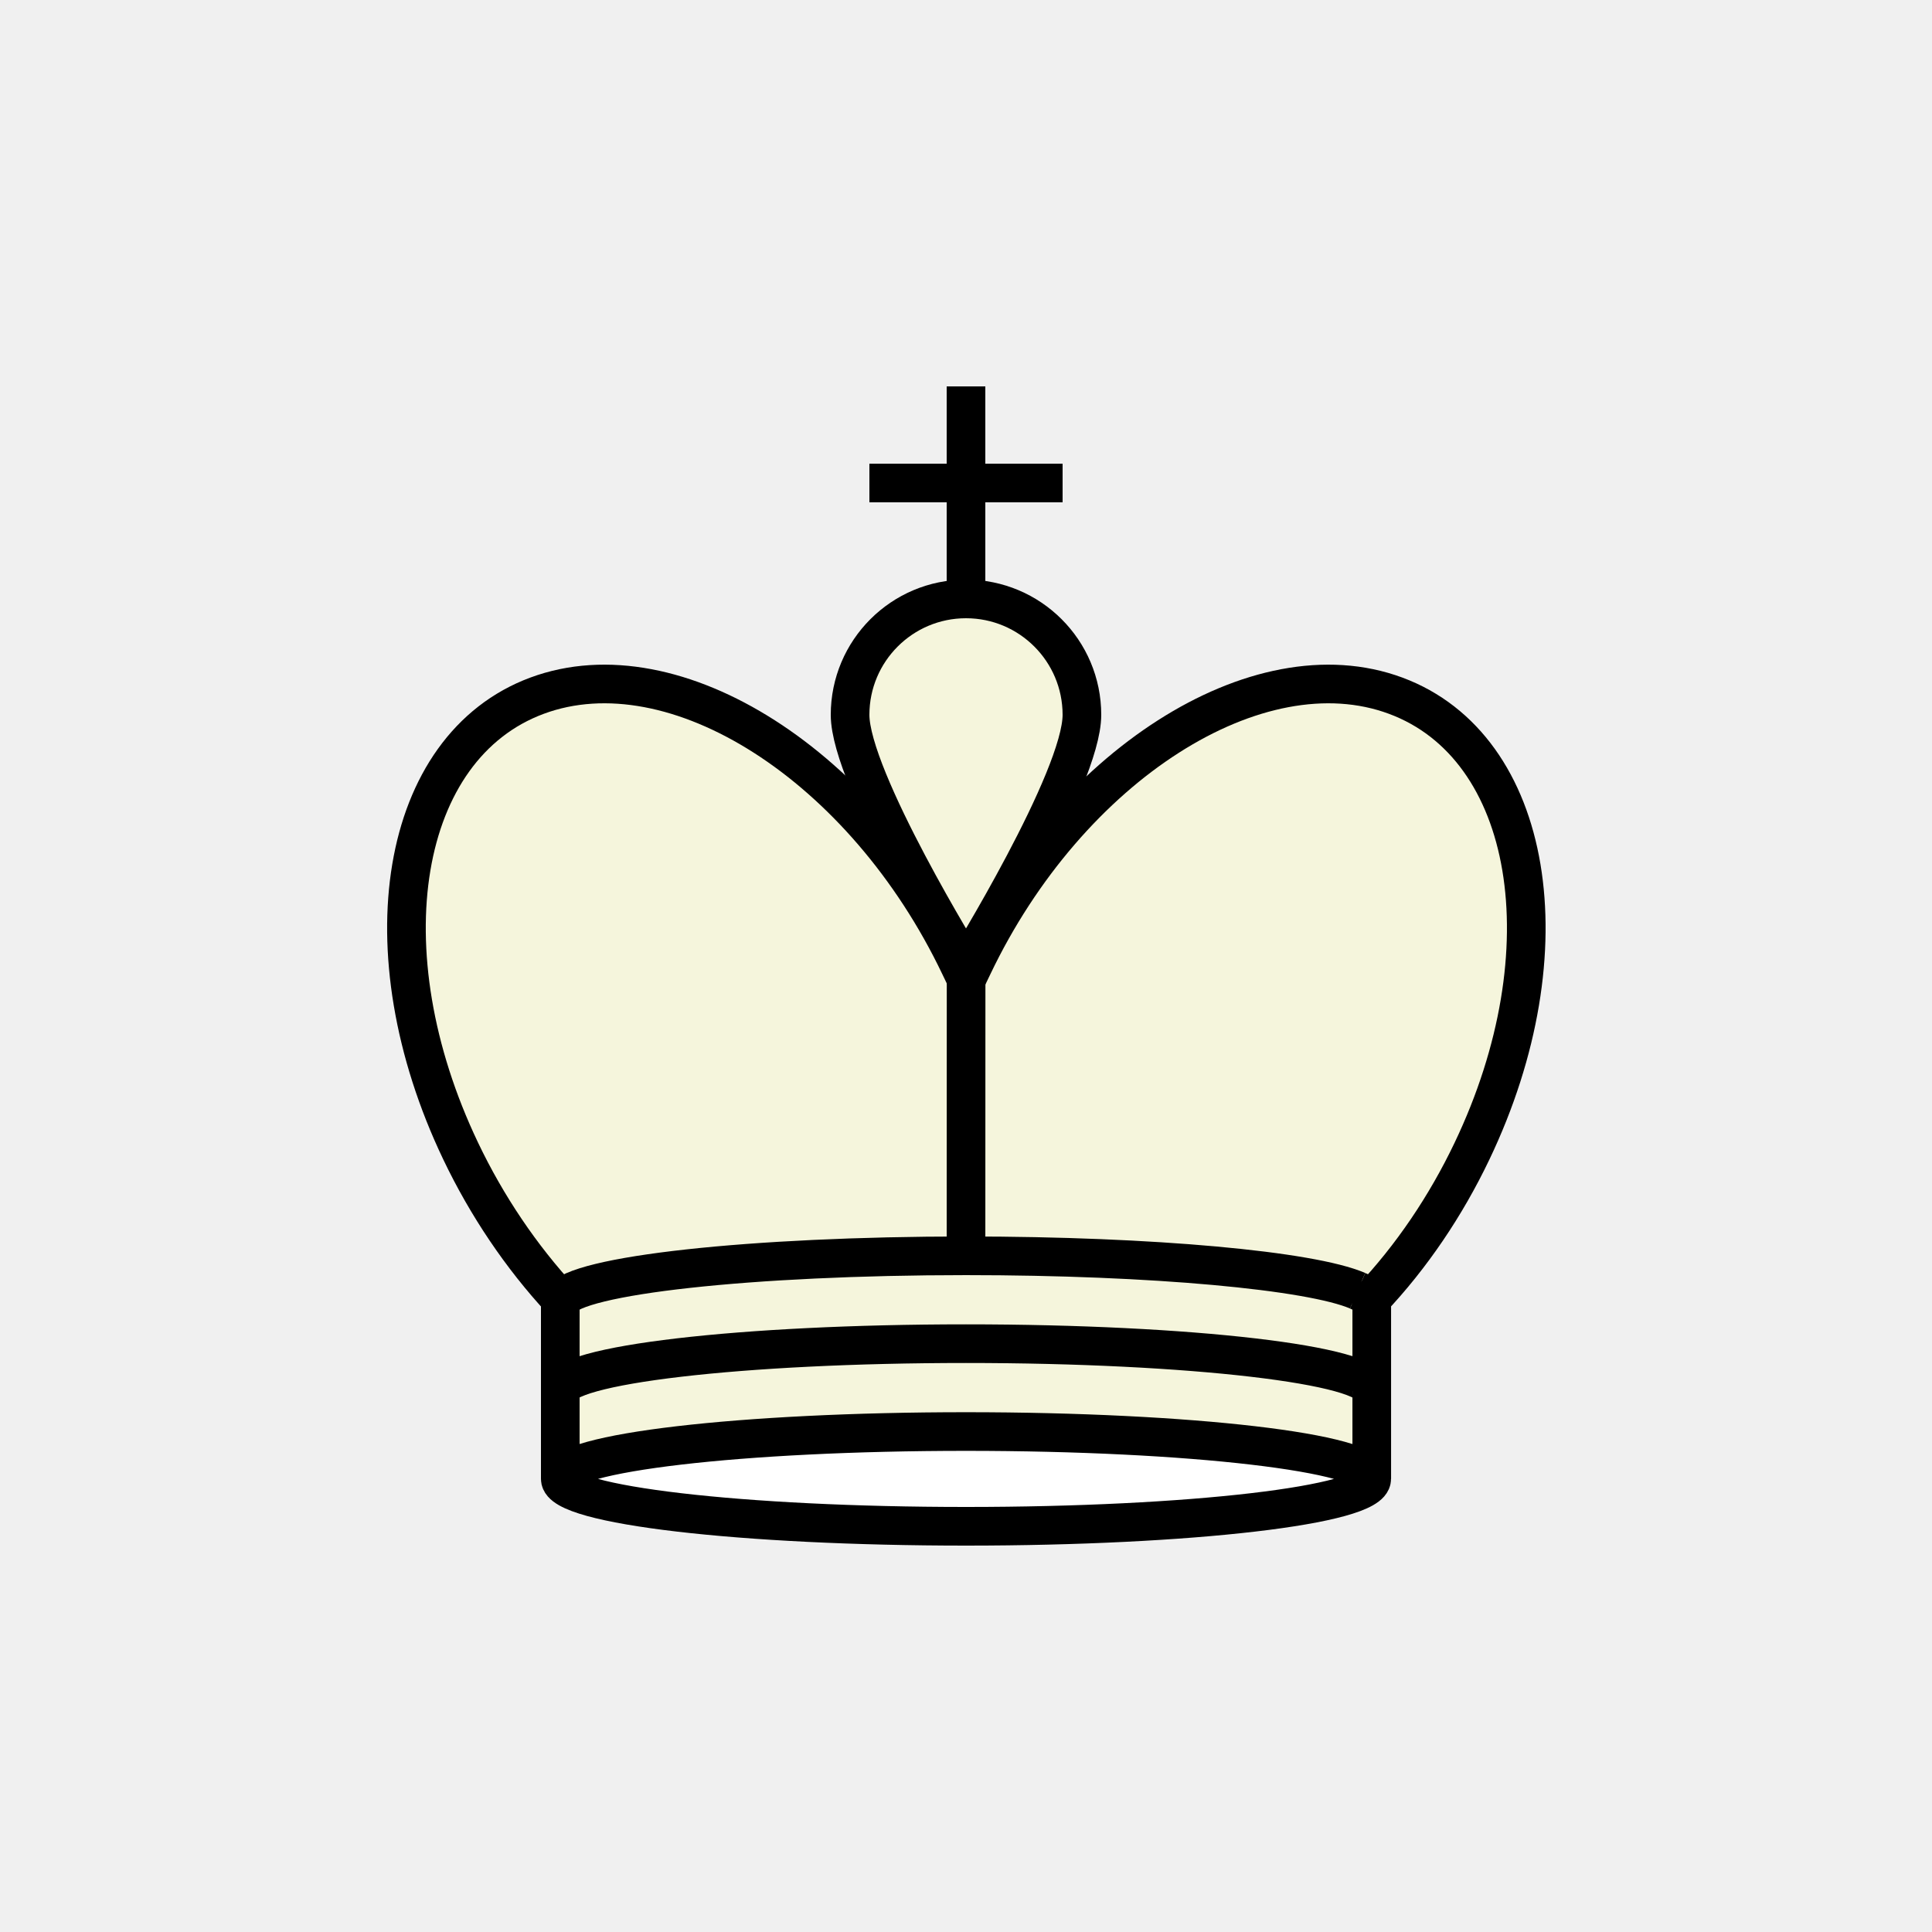
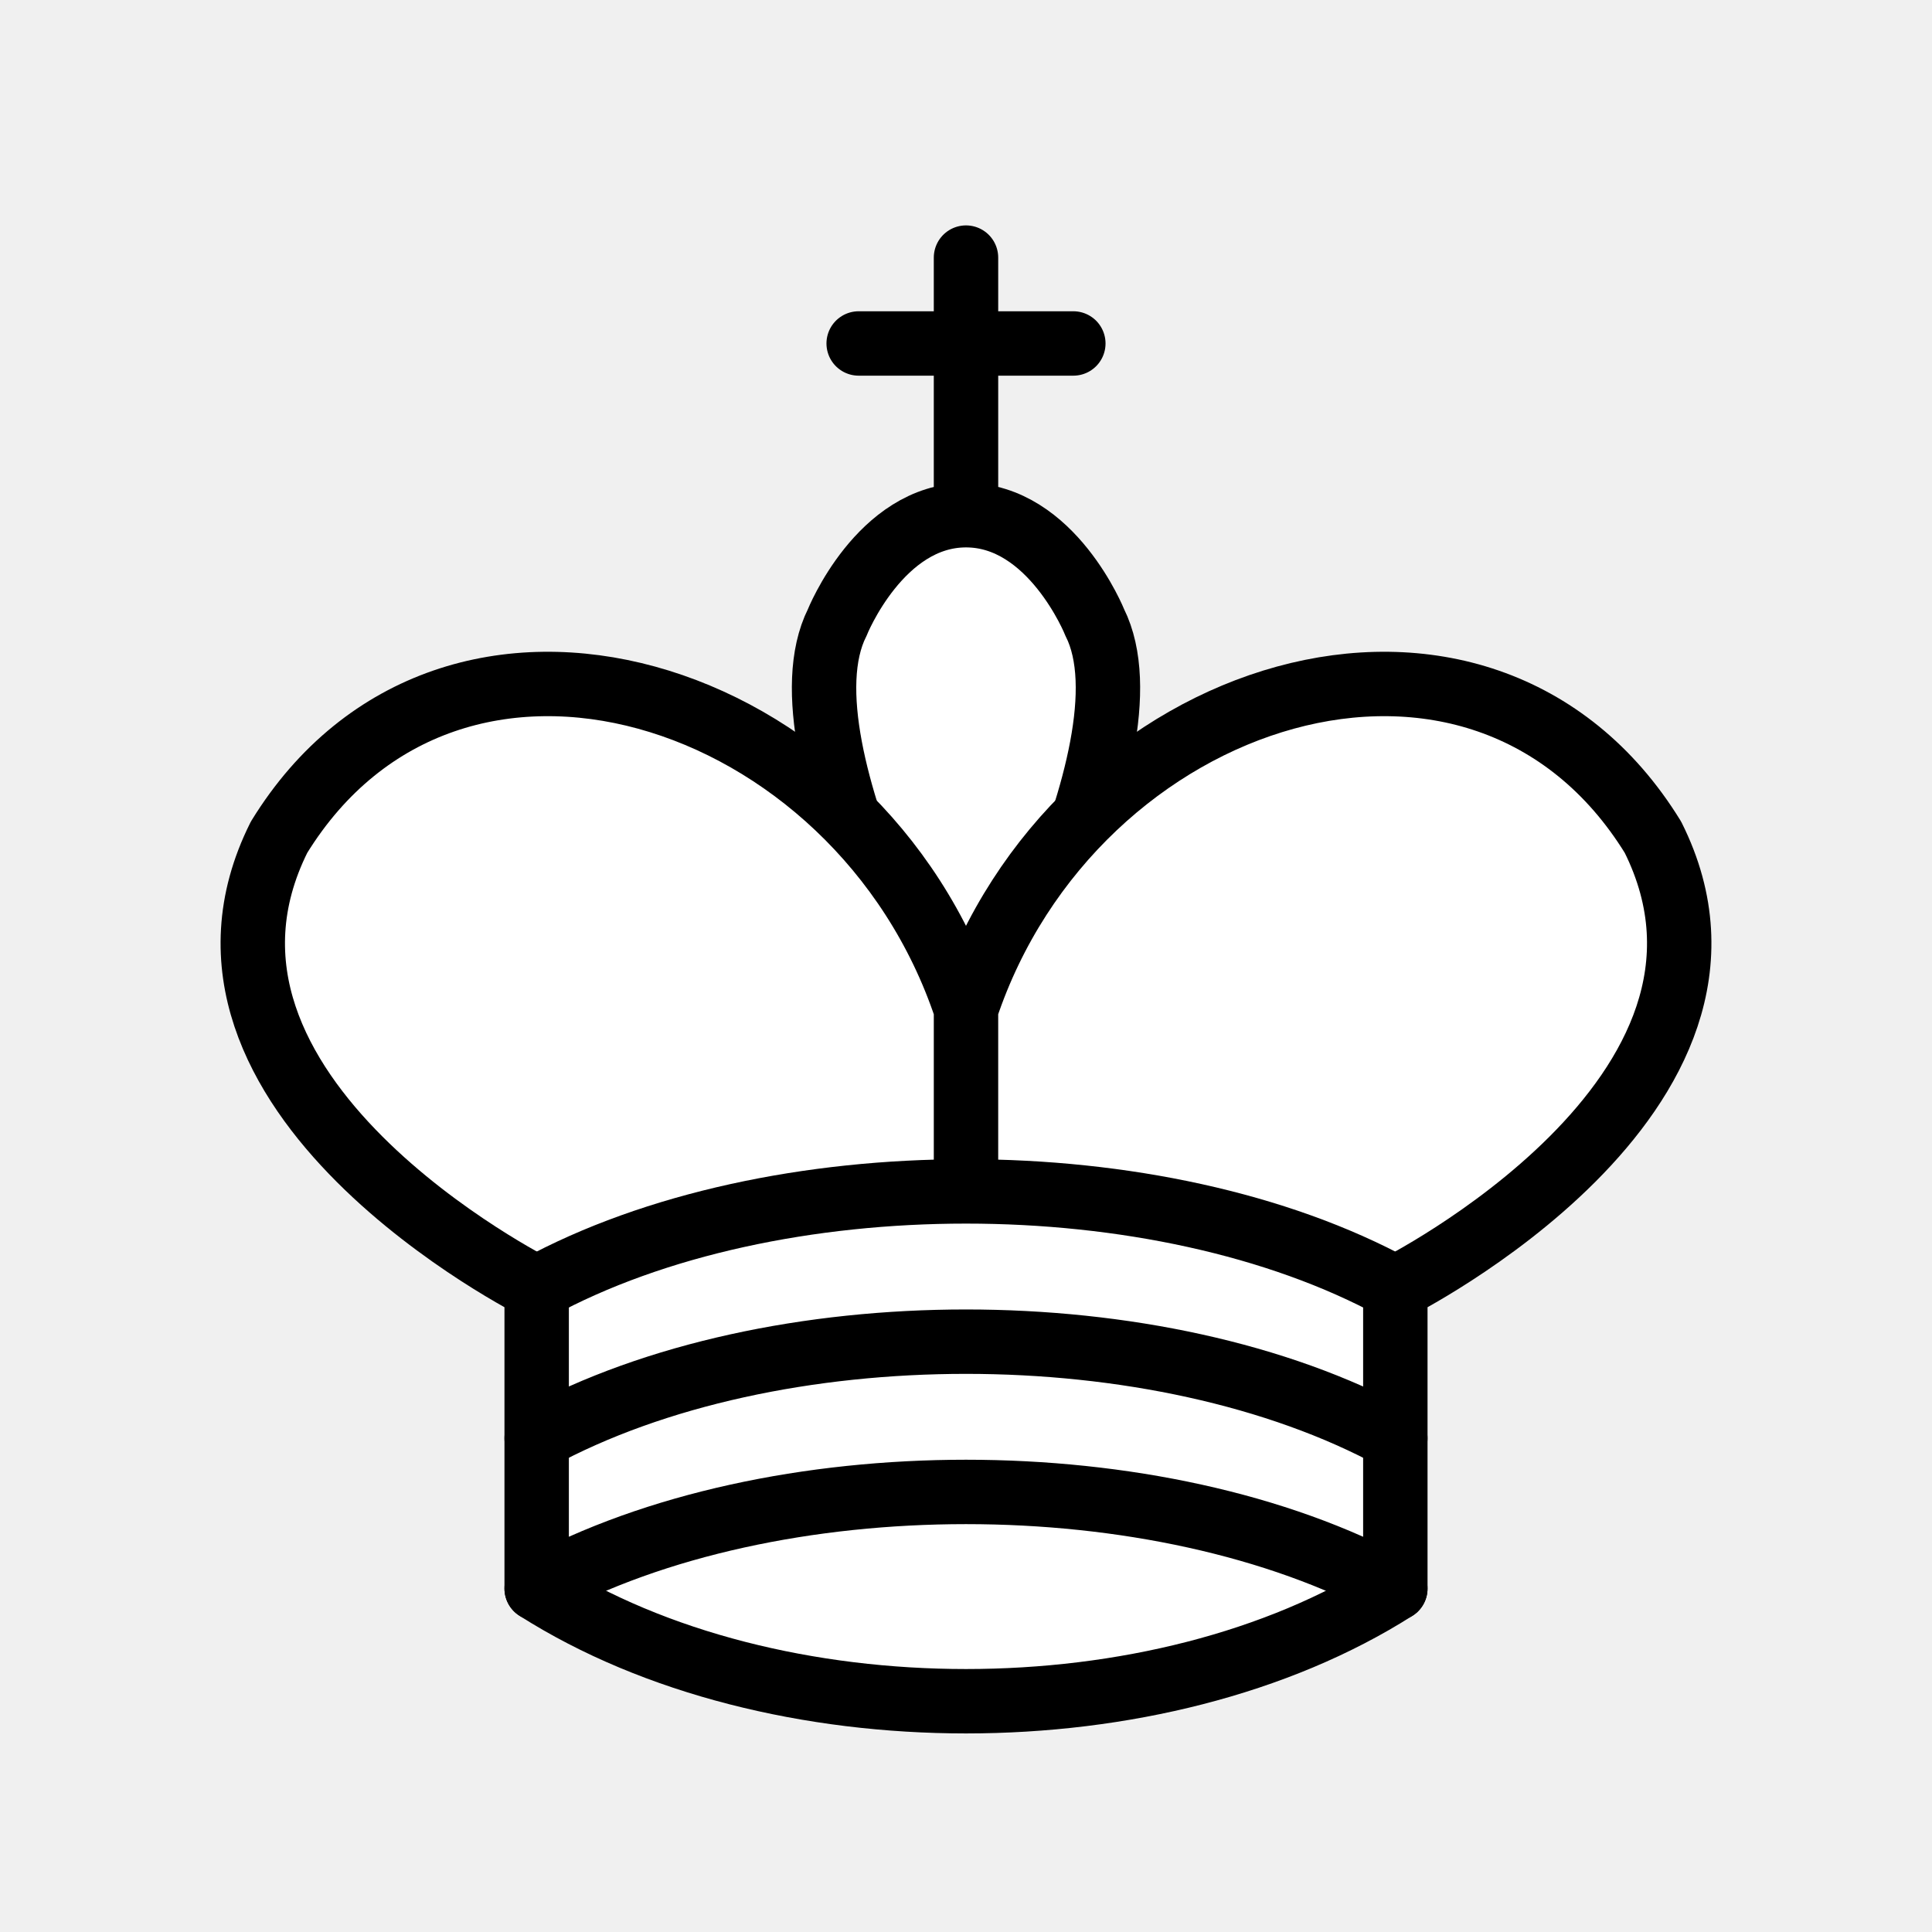
- <svg xmlns="http://www.w3.org/2000/svg" width="50mm" height="50mm" viewBox="0 0 50 50" version="1.1" id="svg5">
-   <defs id="defs2" />
-   <g id="layer1">
-     <path id="path930" style="fill:#f5f5dc;stroke:#000000;stroke-width:1;stroke-linecap:butt;stroke-miterlimit:4;stroke-dasharray:none;stroke-opacity:1;paint-order:normal;fill-opacity:1" d="m 14.5,38.274 v -4.548 c 0,-0.028 0.008,-0.055 0.024,-0.082 -1.036,-1.118 -1.926,-2.438 -2.603,-3.857 -2.474,-5.185 -1.588,-10.461 1.979,-11.783 3.568,-1.322 8.466,1.809 10.94,6.995 0.056,0.117 0.169,0.352 0.169,0.352 0,0 0.113,-0.235 0.169,-0.352 2.474,-5.185 7.373,-8.317 10.94,-6.995 3.568,1.322 4.454,6.598 1.979,11.783 -0.677,1.42 -1.568,2.739 -2.617,3.848 0.009,0.024 0.021,0.057 0.021,0.091 v 4.548" />
-     <path style="fill:none;stroke:#000000;stroke-width:1;stroke-linecap:butt;stroke-linejoin:miter;stroke-miterlimit:4;stroke-dasharray:none;stroke-opacity:1" d="M 25,10 V 15.5" id="path937" />
-     <path style="fill:none;stroke:#000000;stroke-width:1;stroke-linecap:butt;stroke-linejoin:miter;stroke-miterlimit:4;stroke-dasharray:none;stroke-opacity:1" d="M 27.5,12.5 H 22.5" id="path2521" />
-     <path id="path4824" style="fill:#f5f5dc;stroke:#000000;fill-opacity:1" d="m 28,18.5 c 0,1.657 -3,6.5 -3,6.5 0,0 -3,-4.843 -3,-6.5 0,-1.657 1.343,-3 3,-3 1.657,0 3,1.343 3,3 z" />
-     <ellipse style="fill:#ffffff;stroke:#000000;stroke-width:1;stroke-miterlimit:4;stroke-dasharray:none;stroke-opacity:1;fill-opacity:1" id="path6173" cx="25" cy="38.274" rx="10.5" ry="1.226" />
-     <path id="ellipse6504" style="fill:none;stroke:#000000;stroke-width:1;stroke-linecap:butt;stroke-miterlimit:4;stroke-dasharray:none;paint-order:normal" d="m 14.5,36 c -2e-6,-0.677 4.701,-1.226 10.5,-1.226 5.799,0 10.5,0.549 10.5,1.226" />
-     <path id="path1243" style="fill:none;stroke:#000000;stroke-width:3.78;stroke-linecap:butt;stroke-miterlimit:4;stroke-dasharray:none;paint-order:normal" d="M 132.796 126.253 C 133.422 126.523 133.844 126.802 134.043 127.089 " transform="scale(0.2645833)" />
-     <path id="path1241" style="fill:none;stroke:#000000;stroke-width:3.78;stroke-linecap:butt;stroke-miterlimit:4;stroke-dasharray:none;paint-order:normal" d="M 54.892 127.155 C 56.271 124.742 73.472 122.835 94.488 122.835 C 112.806 122.835 128.225 124.284 132.796 126.253 " transform="scale(0.2645833)" />
-     <path id="path19250" style="fill:none;stroke:#000000;stroke-width:3.78;stroke-linecap:butt;stroke-linejoin:miter;stroke-miterlimit:4;stroke-dasharray:none;stroke-opacity:1" d="m 94.498,95.812 -0.009,27.022" transform="scale(0.2645833)" />
+ <svg xmlns="http://www.w3.org/2000/svg" width="45" height="45">
+   <g fill="none" fill-rule="evenodd" stroke="#000" stroke-linecap="round" stroke-linejoin="round" stroke-width="1.5">
+     <path stroke-linejoin="miter" d="M22.5 11.63V6M20 8h5" />
+     <path fill="#fff" stroke-linecap="butt" stroke-linejoin="miter" d="M22.5 25s4.5-7.5 3-10.5c0 0-1-2.5-3-2.5s-3 2.5-3 2.5c-1.5 3 3 10.5 3 10.5" />
+     <path fill="#fff" d="M12.5 37c5.5 3.5 14.5 3.5 20 0v-7s9-4.5 6-10.5c-4-6.5-13.5-3.5-16 4V27v-3.5c-2.5-7.5-12-10.5-16-4-3 6 6 10.5 6 10.5v7" />
+     <path d="M12.5 30c5.5-3 14.5-3 20 0m-20 3.5c5.5-3 14.5-3 20 0m-20 3.5c5.5-3 14.5-3 20 0" />
  </g>
</svg>
